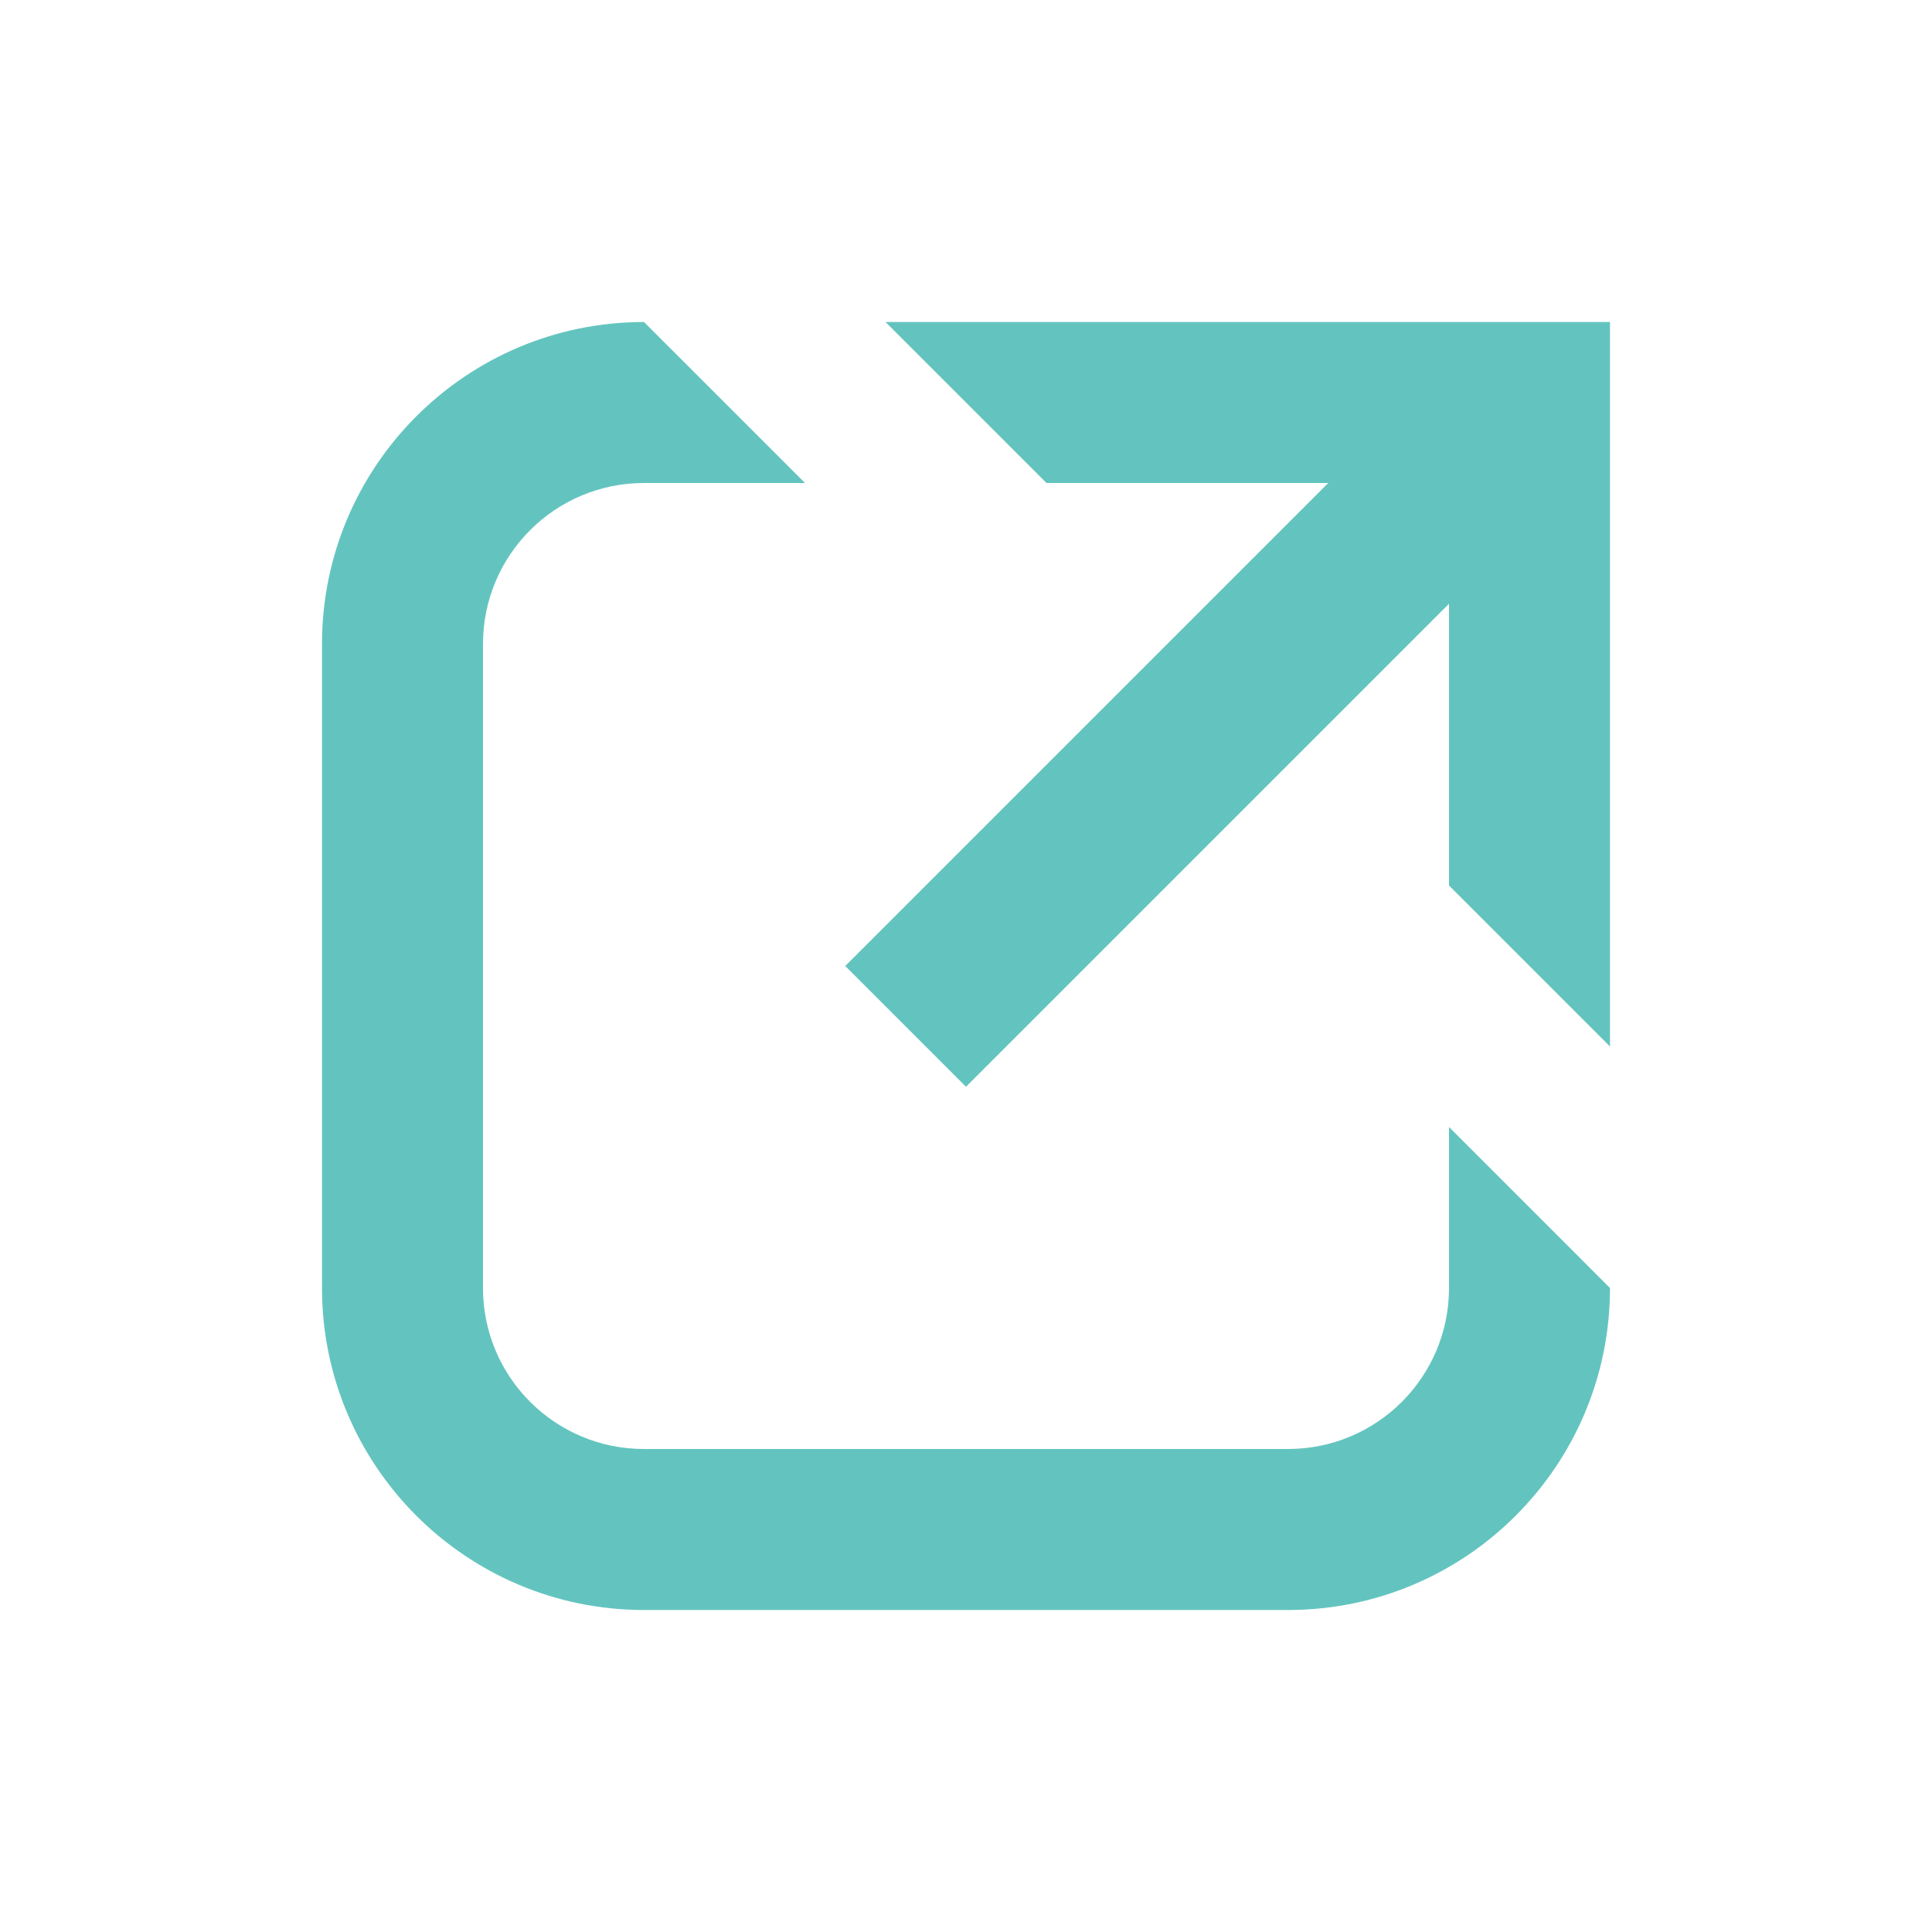
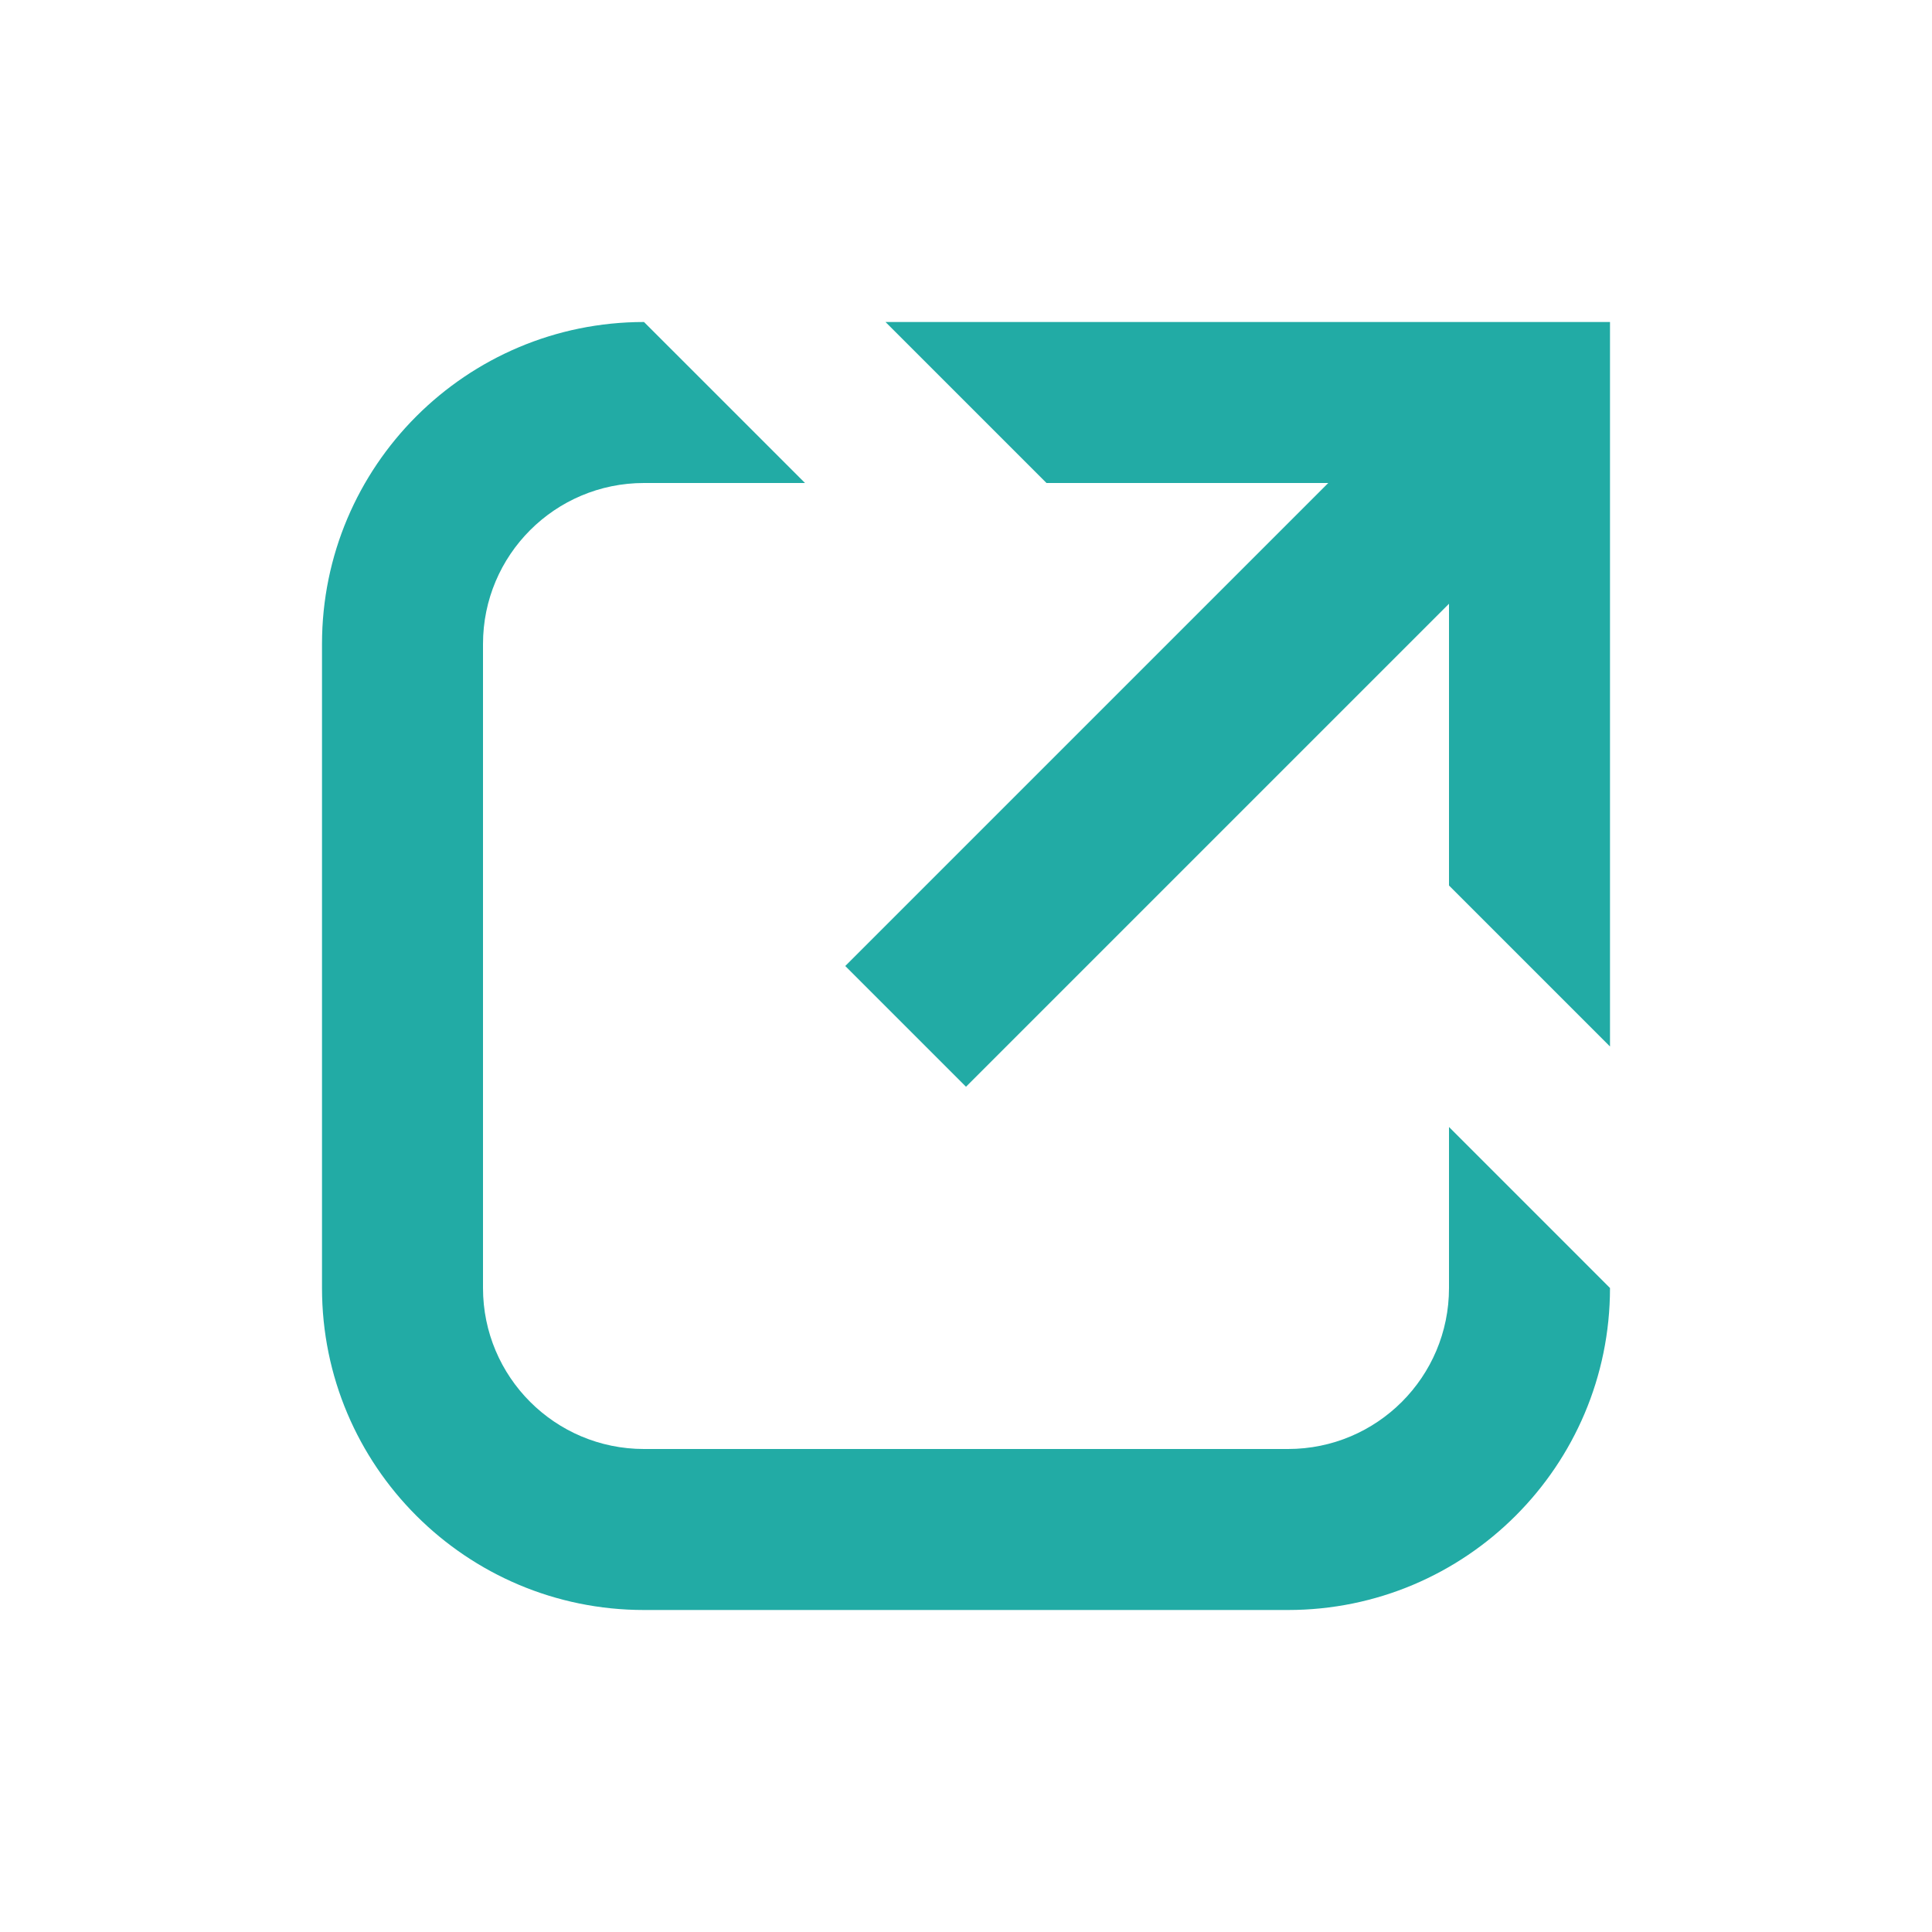
- <svg xmlns="http://www.w3.org/2000/svg" width="24" height="24" viewBox="0 0 24 24" fill="rgba(34, 171, 165, 0.7)">
+ <svg xmlns="http://www.w3.org/2000/svg" width="24" height="24" viewBox="0 0 24 24" fill="rgba(34, 171, 165, 1)">
  <path d="M10 6H8C6.895 6 6 6.895 6 8V16C6 17.105 6.895 18 8 18H16C17.105 18 18 17.105 18 16V14L20 16C20 18.209 18.209 20 16 20H8C5.791 20 4 18.209 4 16V8C4 5.791 5.791 4 8 4L10 6Z" />
  <path d="M13 6L11 4H20V13L18 11V7.5L12 13.5L10.5 12L16.5 6H13Z" />
</svg>
